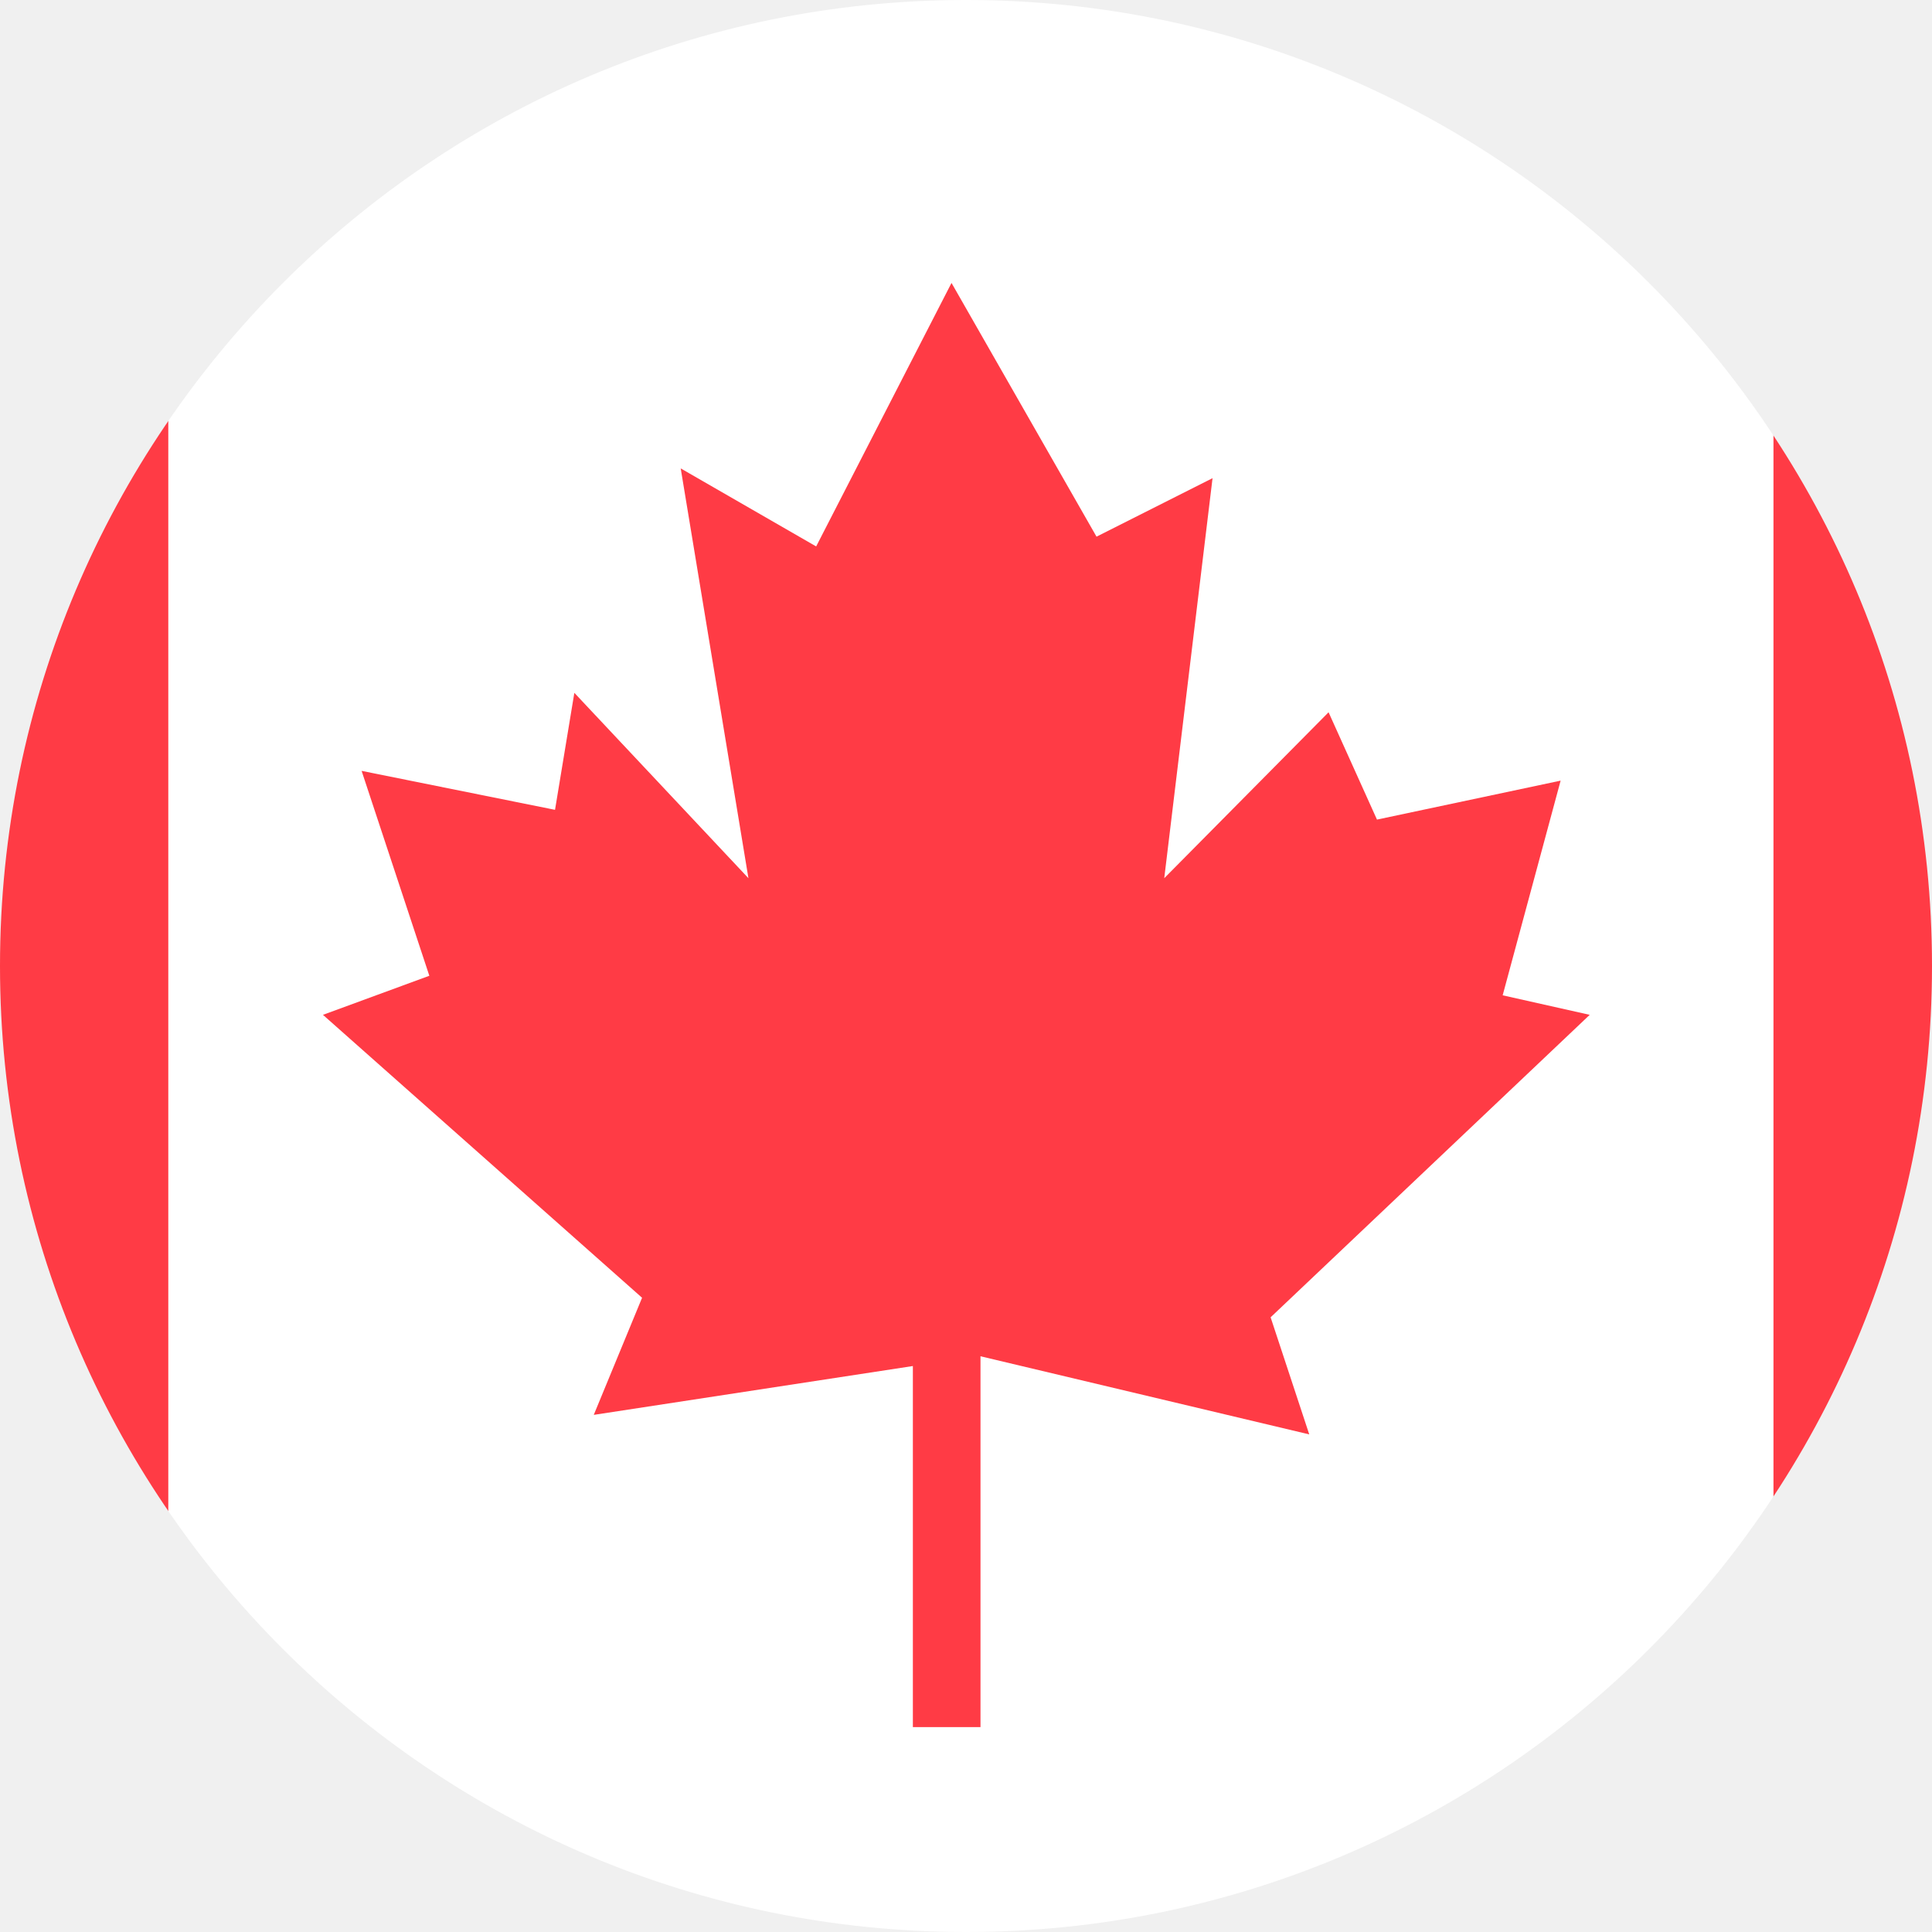
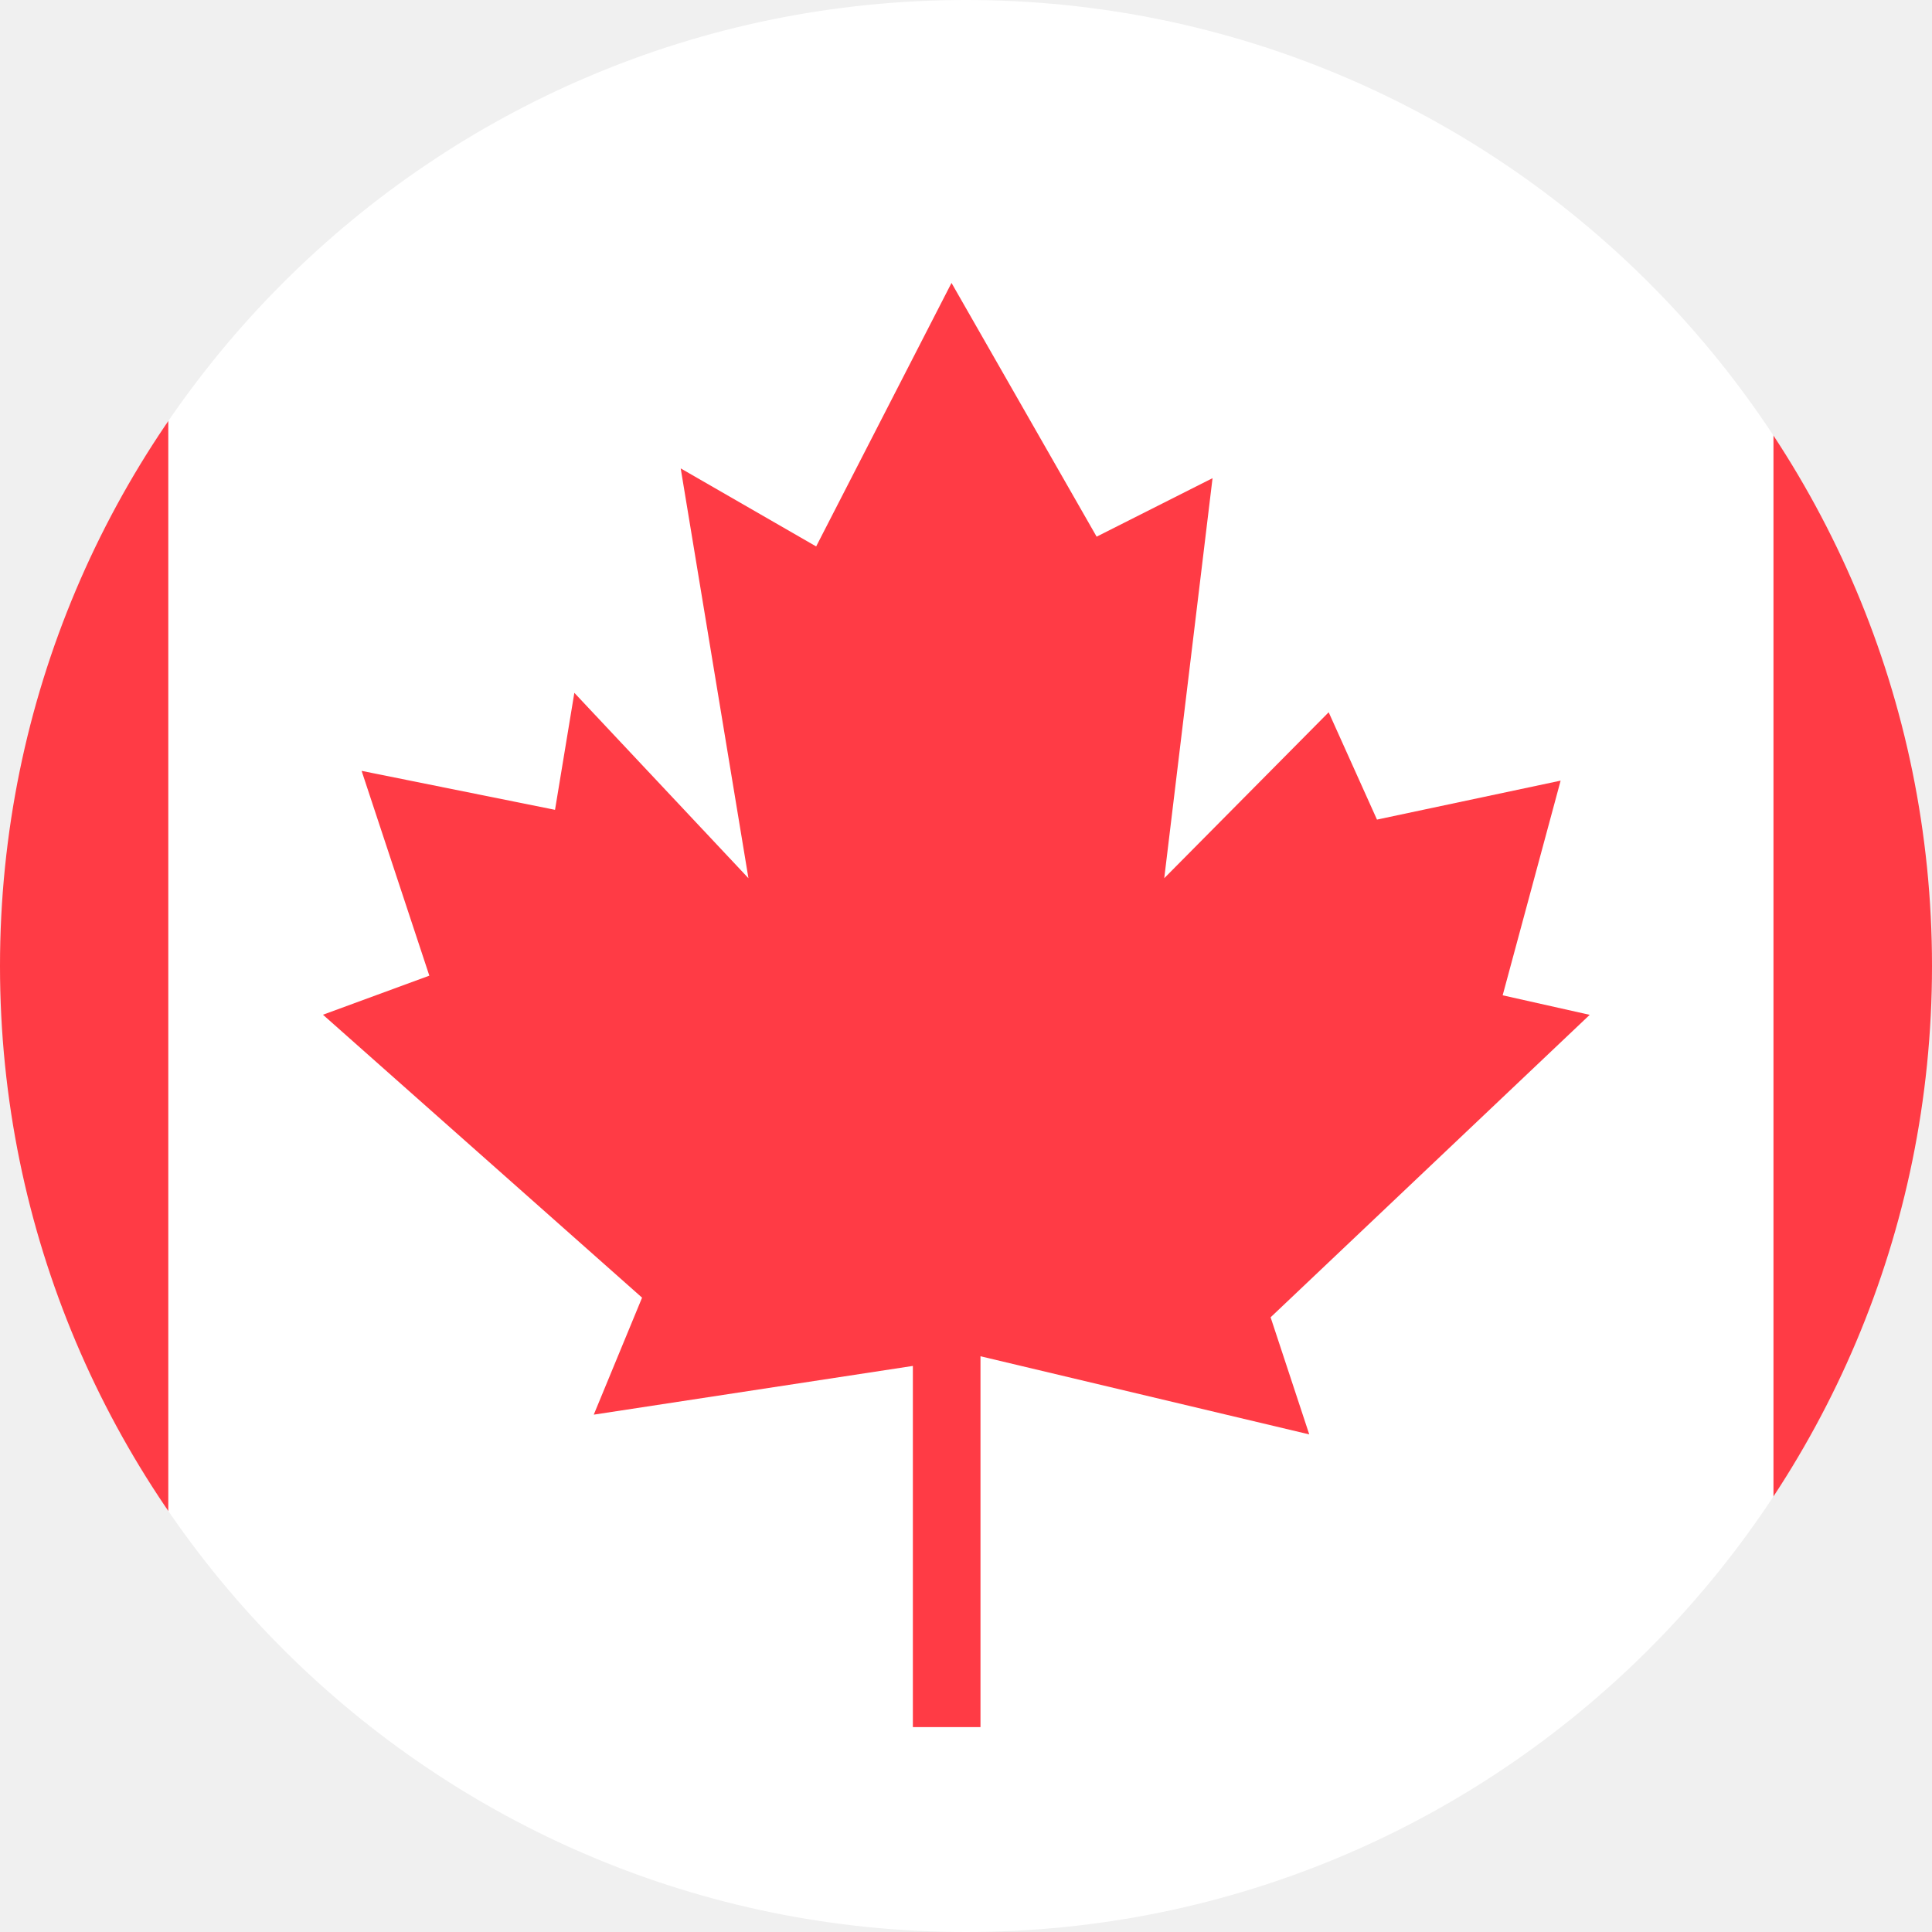
- <svg xmlns="http://www.w3.org/2000/svg" width="18" height="18" viewBox="0 0 18 18" fill="none">
+ <svg xmlns="http://www.w3.org/2000/svg" width="18" height="18" fill="none">
  <mask id="mask0_2129_11557" style="mask-type:alpha" maskUnits="userSpaceOnUse" x="0" y="0" width="18" height="18">
    <circle cx="9" cy="9" r="9" fill="#D9D9D9" />
  </mask>
  <g mask="url(#mask0_2129_11557)">
-     <path d="M24 0H-6V19H24V0Z" fill="#FF3B45" />
-     <path d="M16.523 0H1.568V19H16.523V0Z" fill="white" />
-     <path d="M8.505 12.727V16.091H9.135V12.636L12.198 13.364L11.838 12.273L14.811 9.455L14 9.273L14.54 7.273L12.829 7.636L12.378 6.636L10.847 8.182L11.297 4.455L10.216 5L8.865 2.636L7.604 5.091L6.342 4.364L6.973 8.182L5.351 6.455L5.171 7.545L3.369 7.182L4 9.091L3.009 9.455L5.982 12.091L5.532 13.182L8.505 12.727Z" fill="#FF3B45" />
+     <path d="M24 0H-6v19h30V0z" fill="#FF3B45" />
+     <path d="M16.523 0H1.568v19h14.955V0z" fill="#fff" />
+     <path d="M8.505 12.727v3.364h.63v-3.455l3.063.728-.36-1.091 2.973-2.818L14 9.273l.54-2-1.711.363-.45-1-1.532 1.546.45-3.727-1.08.545-1.352-2.364-1.261 2.455-1.262-.727.631 3.818-1.622-1.727-.18 1.09-1.802-.363L4 9.09l-.991.364 2.973 2.636-.45 1.09 2.973-.454z" fill="#FF3B45" />
  </g>
</svg>
